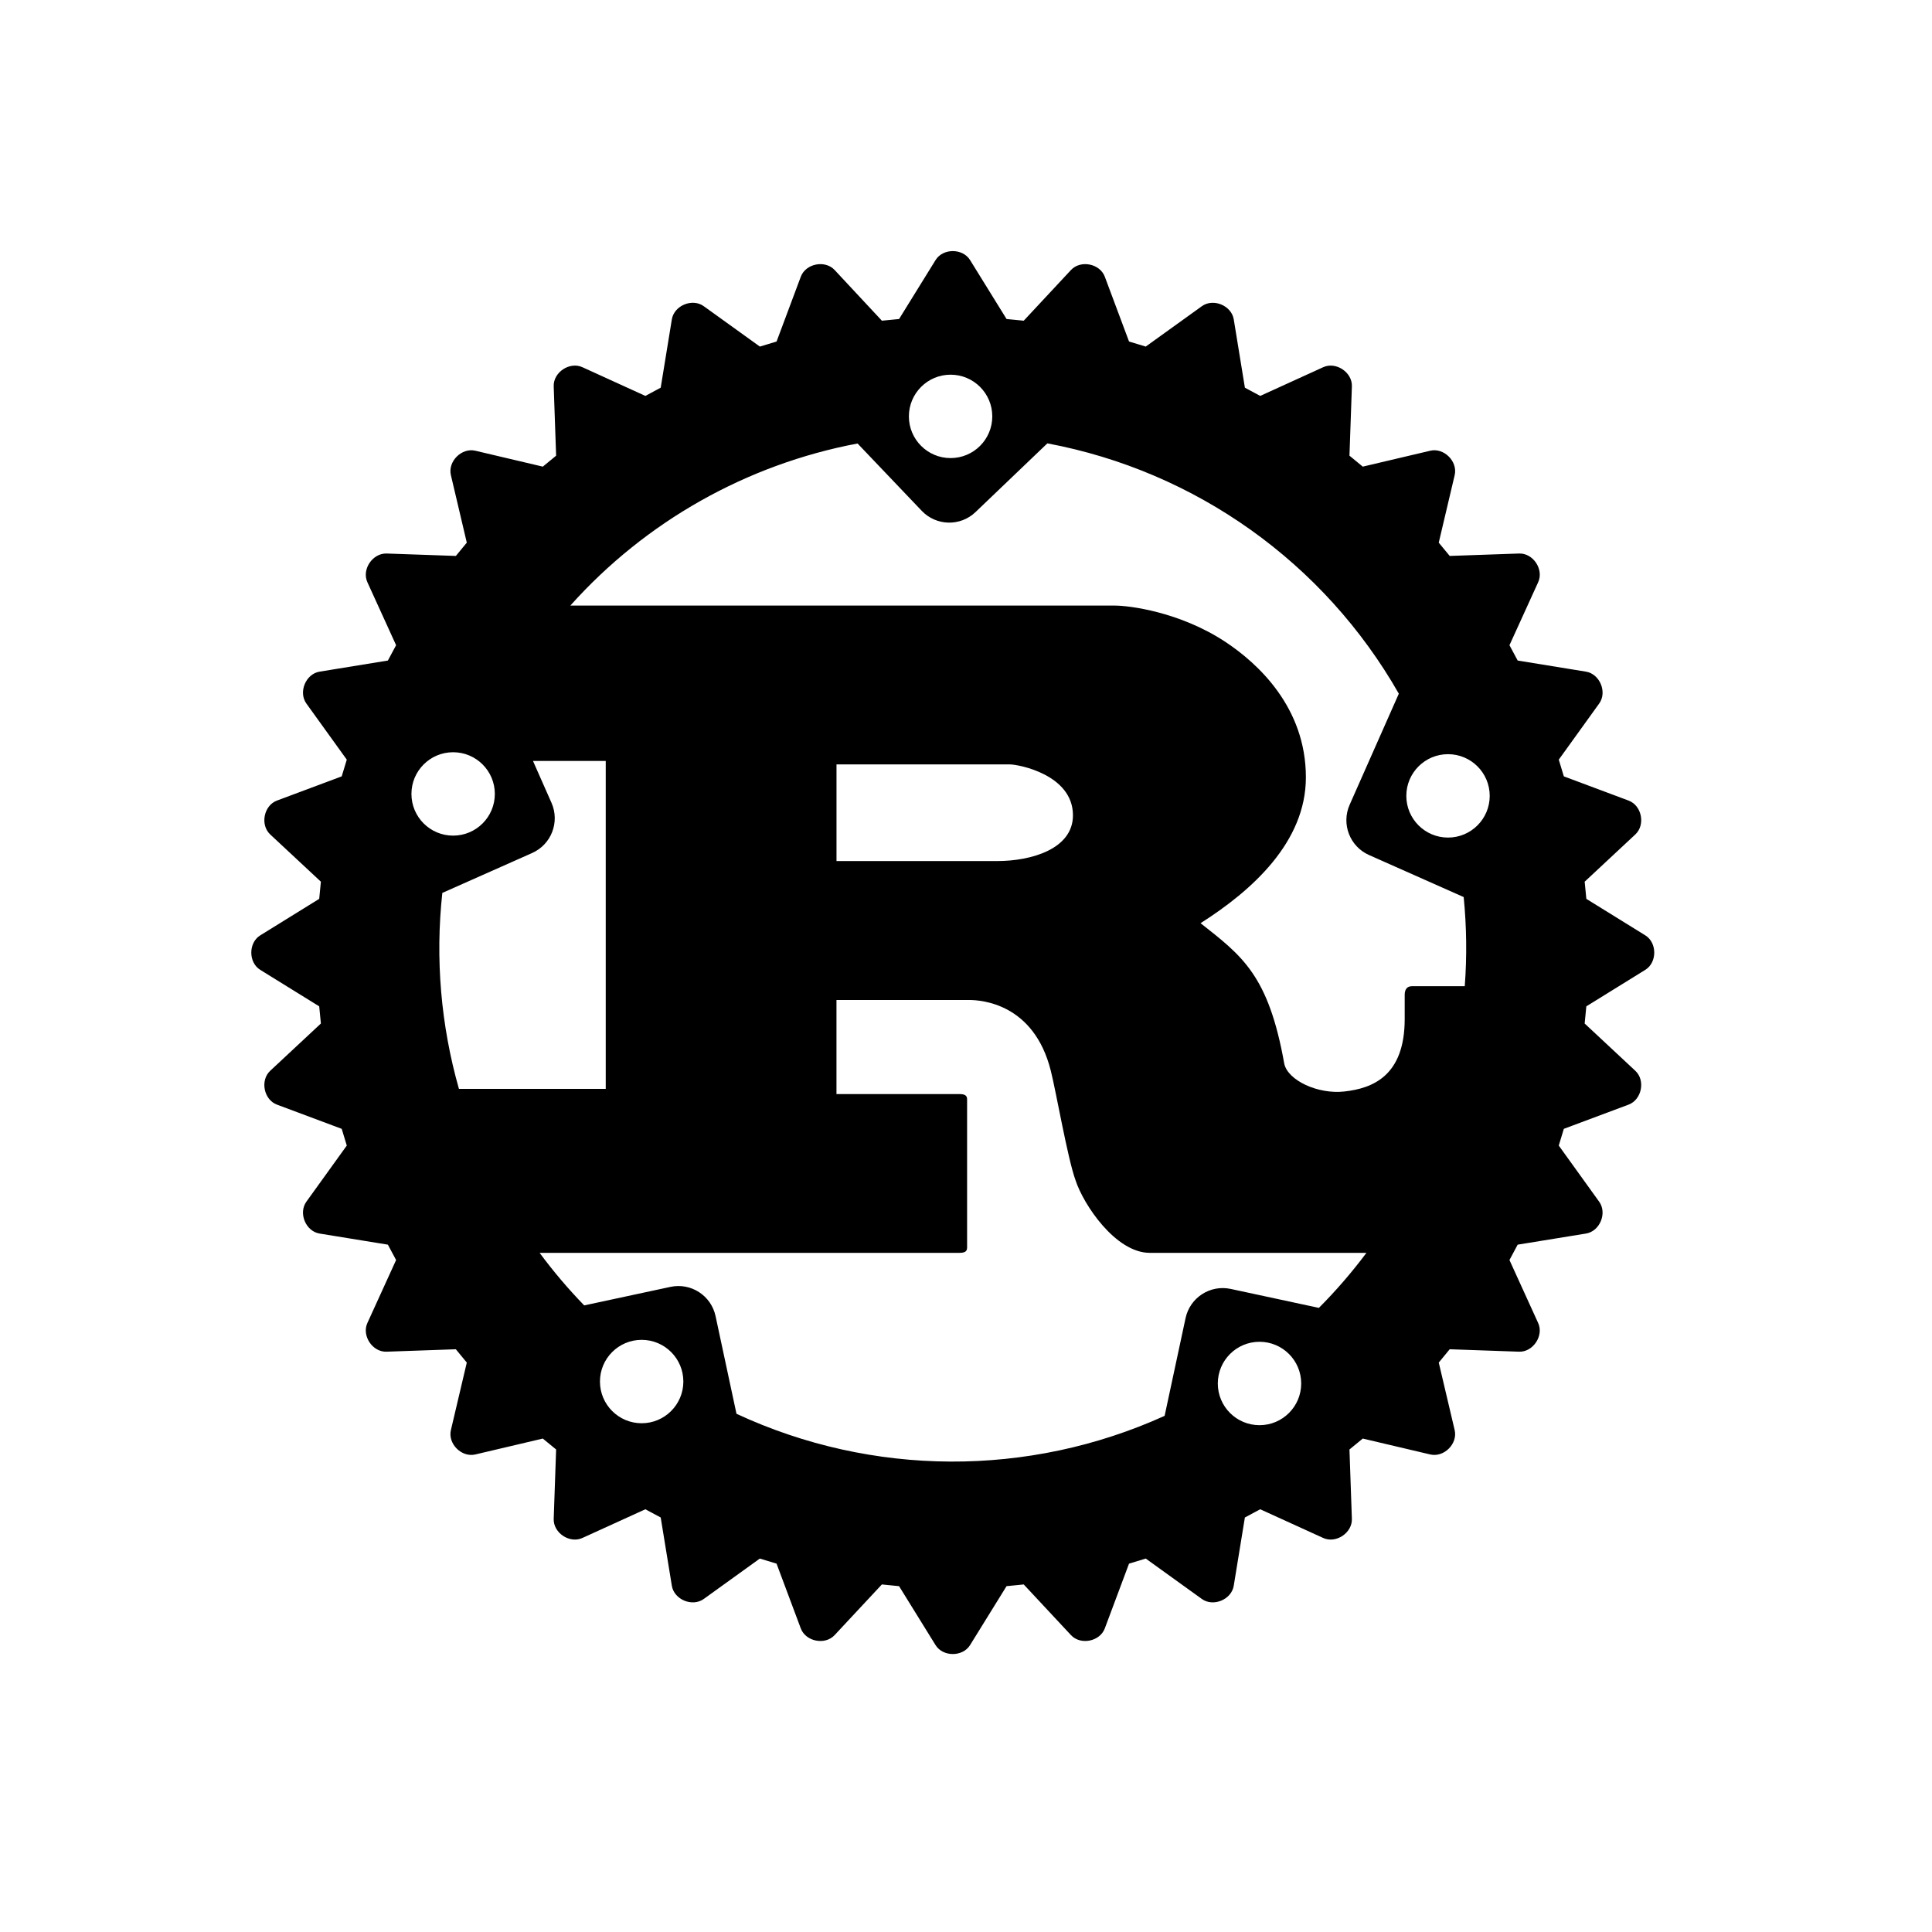
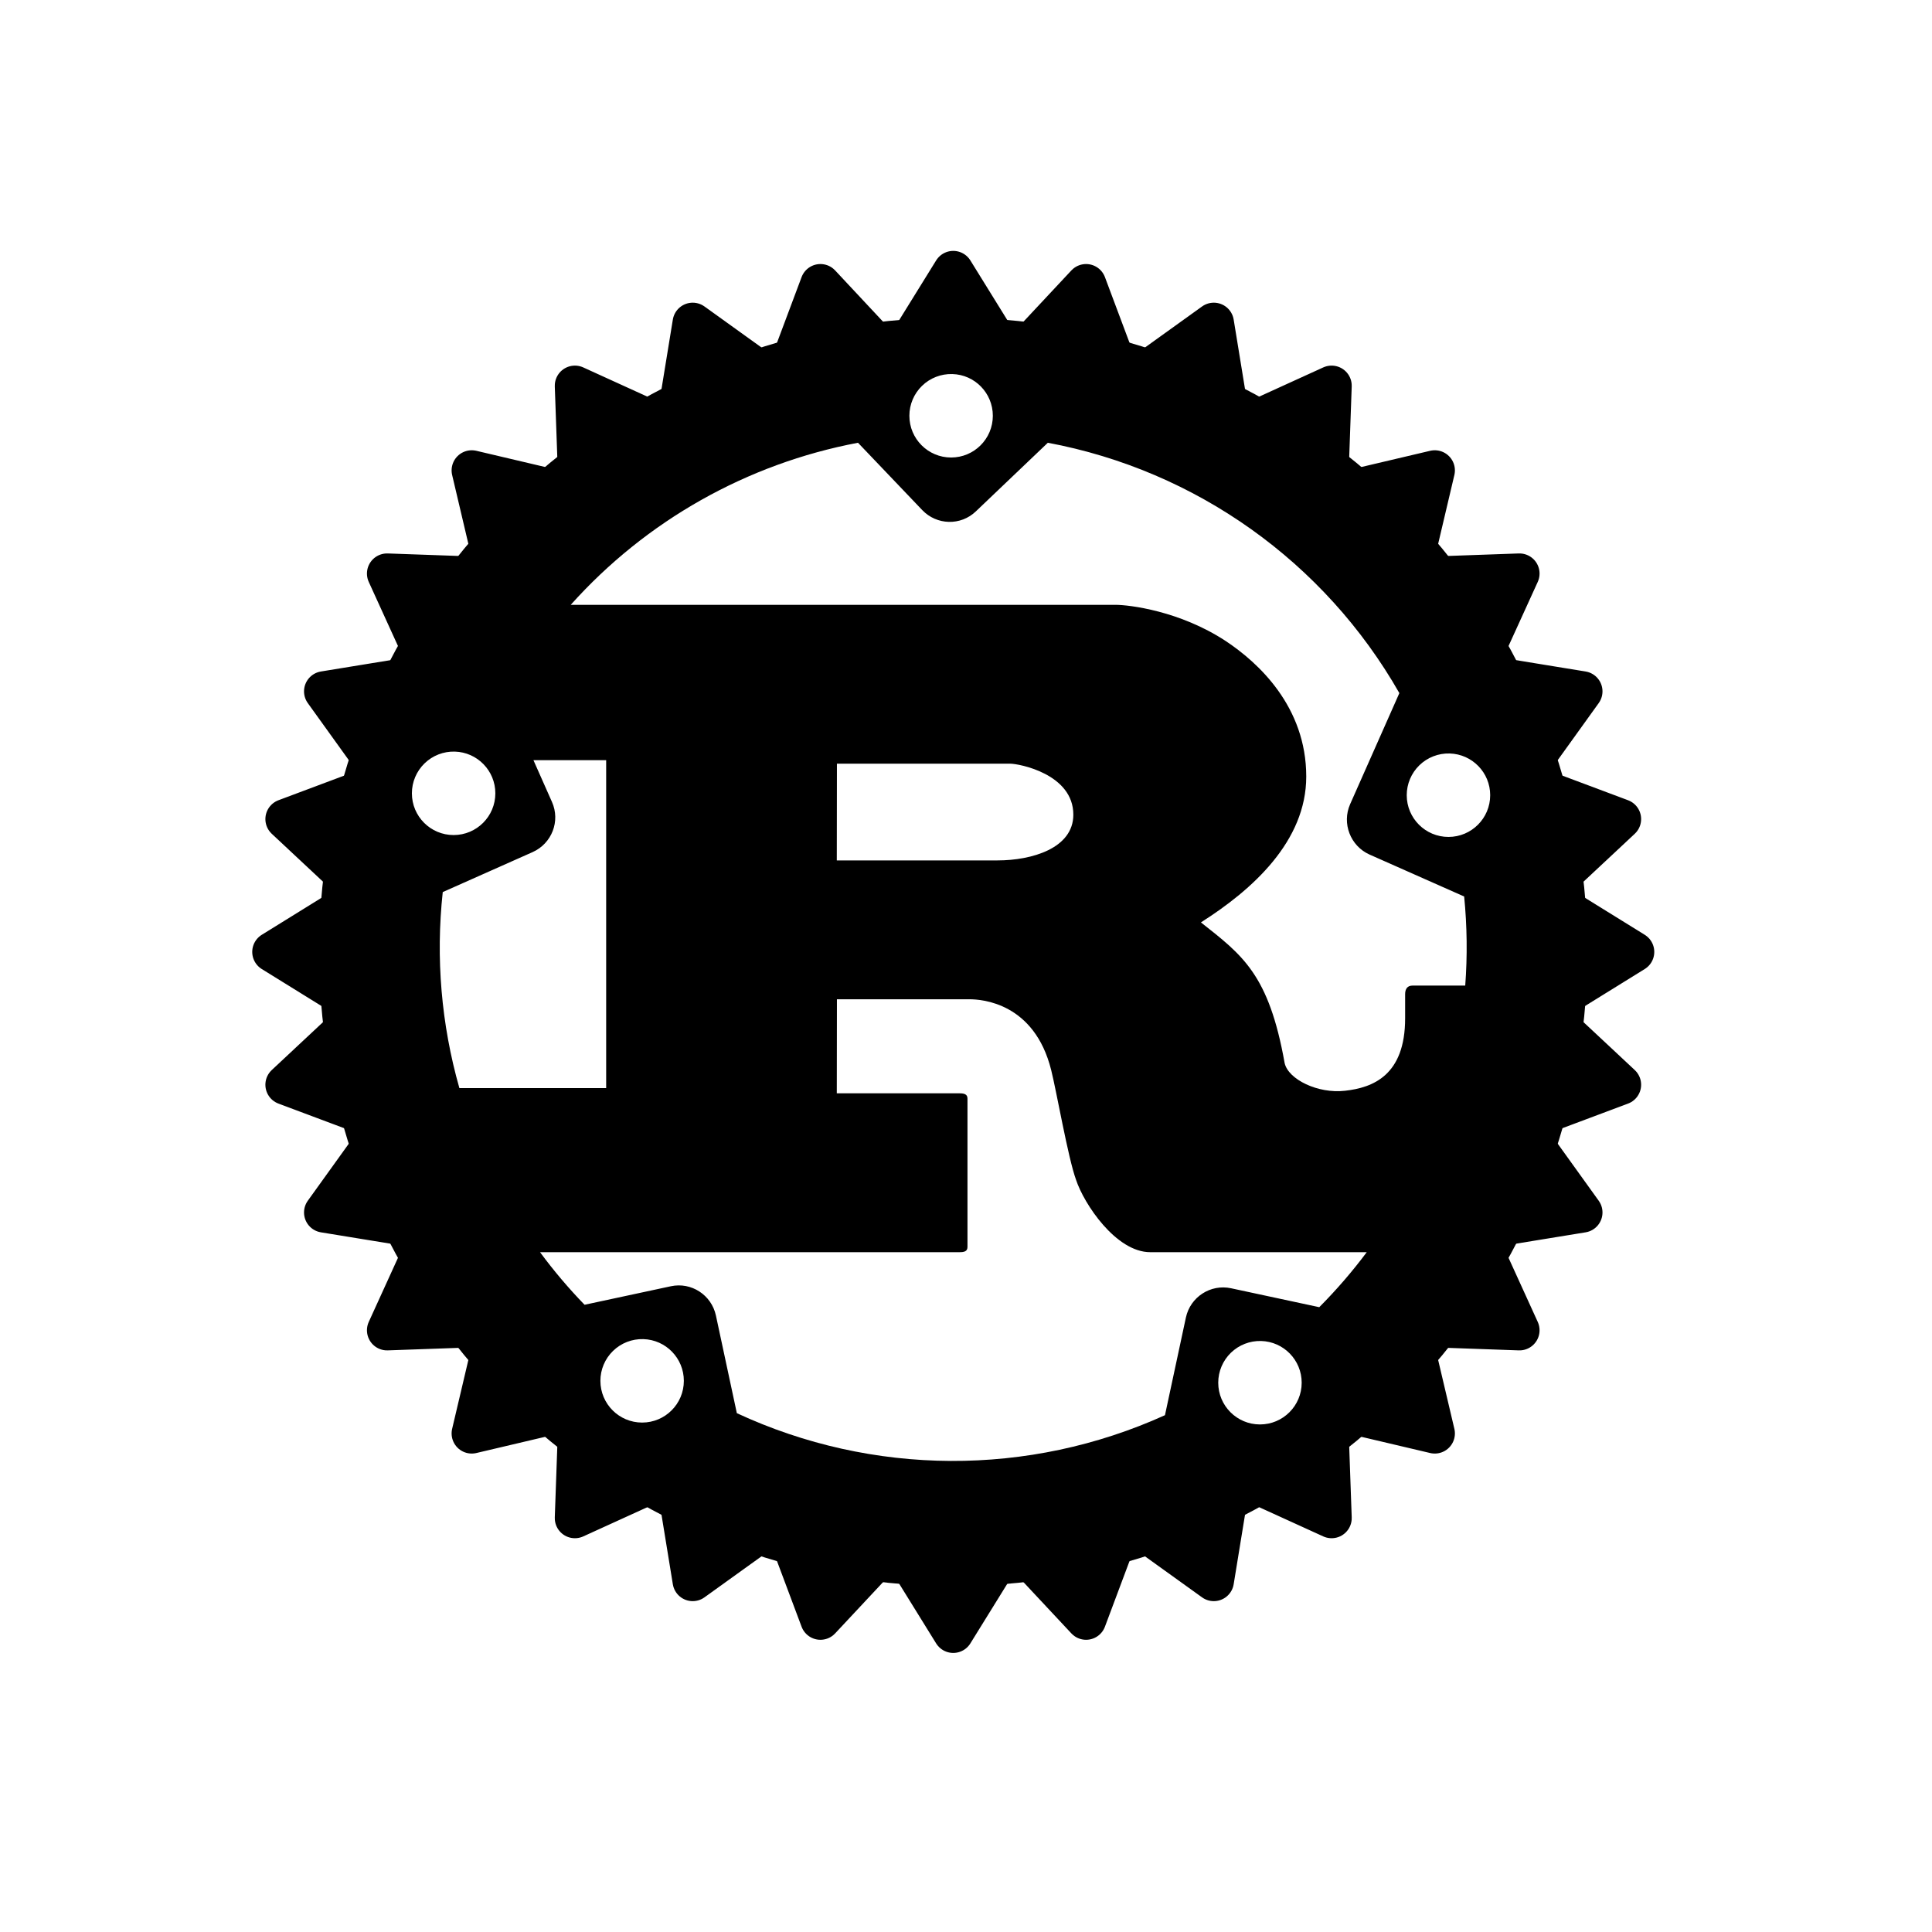
- <svg xmlns="http://www.w3.org/2000/svg" x="0px" y="0px" width="144px" height="144px" viewbox="0 0 144 144">
-   <path d="M67.743 31.035a3.108 3.108 0 0 1 6.216 0a3.108 3.108 0 0 1 -6.216 0M30.666 59.175a3.108 3.108 0 0 1 6.216 0a3.108 3.108 0 0 1 -6.216 0m74.153.145a3.108 3.108 0 0 1 6.216 0a3.108 3.108 0 0 1 -6.216 0M39.663 63.578c1.43-.635 2.076-2.311 1.441-3.744l-1.379-3.118h5.423V81.16H34.207a38.265 38.265 0 0 1 -1.239-14.607zm22.685 0.601v-7.205h12.914c.667 0 4.71.771 4.71 3.794c0 2.51-3.101 3.41-5.651 3.41zM44.717 102.972a3.108 3.108 0 0 1 6.216 0a3.108 3.108 0 0 1 -6.216 0m46.051.145a3.108 3.108 0 0 1 6.216 0a3.108 3.108 0 0 1 -6.216 0m.961-7.048c-1.531-.328-3.037.646-3.365 2.18l-1.56 7.28a38.265 38.265 0 0 1 -31.911-.153l-1.559-7.28c-.328-1.532-1.834-2.508-3.364-2.179l-6.427 1.38a38.265 38.265 0 0 1 -3.323 -3.917h31.272c.354 0 .59-.064.59-.386V81.932c0-.322-.236-.386-.59-.386h-9.146v-7.012h9.892c.903 0 4.828.258 6.083 5.275.393 1.543 1.256 6.562 1.846 8.169.588 1.802 2.982 5.402 5.533 5.402h16.146a38.265 38.265 0 0 1 -3.544 4.102zm17.365-29.207a38.265 38.265 0 0 1 .081 6.643 h-3.926c-.393 0-.551.258-.551.643v1.803c0 4.244-2.393 5.167-4.49 5.402-1.997 .225-4.211-.836-4.484-2.058-1.178-6.626-3.141-8.041-6.241-10.486 3.847-2.443,7.85-6.047 7.85-10.871 0-5.209-3.571-8.49-6.005-10.099-3.415-2.251-7.196-2.702-8.216-2.702H42.509a38.265 38.265 0 0 1 21.408-12.082l4.786 5.021c1.082 1.133 2.874 1.175 4.006.092l5.355-5.122a38.265 38.265 0 0 1 26.196 18.657l-3.666 8.28c-.633 1.433.013 3.109 1.442 3.744zm9.143.134-.125-1.28 3.776-3.522c.768-.716.481-2.157-.501-2.523l-4.827-1.805-.378-1.246 3.011-4.182c.614-.85.05-2.207-.984-2.377l-5.09-.828-.612-1.143 2.139-4.695c.438-.956-.376-2.179-1.428-2.139l-5.166.18-.816-.99 1.187-5.032c.24-1.022-.797-2.06-1.819-1.82l-5.031 1.186-.992-.816.181-5.166c.04-1.046-1.184-1.863-2.138-1.429l-4.694 2.14-1.143-.613-.83-5.091c-.168-1.032-1.526-1.596-2.376-.984l-4.185 3.011-1.244-.377-1.805-4.828c-.366-.984-1.808-1.267-2.522-.503l-3.522 3.779-1.28-.125-2.72-4.395c-.55-.89-2.023-.89-2.571 0l-2.72 4.395-1.281.125-3.523-3.779c-.714-.764-2.156-.481-2.522.503l-1.805 4.828-1.245.377-4.184-3.011c-.85-.614-2.209-.048-2.377.984l-.83 5.091-1.143.613-4.694-2.14c-.954-.436-2.178.383-2.138 1.429l.18 5.166-.992.816-5.031-1.186c-1.022-.238-2.06.798-1.82 1.82l1.185 5.032-.814.99-5.166-.18c-1.042-.03-1.863 1.183-1.429 2.139l2.14 4.695-.613 1.143-5.09.828c-1.034.168-1.594 1.527-.984 2.377l3.011 4.182-.378 1.246-4.828 1.805c-.98.366-1.267 1.807-.501 2.523l3.777 3.522-.125 1.28-4.394 2.72c-.89.55-.89 2.023 0 2.571l4.394 2.72.125 1.28-3.777 3.523c-.766.714-.479 2.154.501 2.522l4.828 1.805.378 1.246-3.011 4.183c-.612.852-.049 2.21.985 2.376l5.089.828.613 1.145-2.14 4.693c-.436.954.387 2.181 1.429 2.139l5.164-.181.816.992-1.185 5.033c-.24 1.02.798 2.056 1.82 1.816l5.031-1.185.992.814-.18 5.167c-.04 1.046 1.184 1.864 2.138 1.428l4.694-2.139 1.143.613.83 5.088c.168 1.036 1.527 1.596 2.377.986l4.182-3.013 1.246.379 1.805 4.826c.366.98 1.808 1.269 2.522.501l3.523-3.777 1.281.128 2.72 4.394c.548.886 2.021.888 2.571 0l2.72-4.394 1.28-.128 3.522 3.777c.714.768 2.156.479 2.522-.501l1.805-4.826 1.246-.379 4.183 3.013c.85.61 2.208.048 2.376-.986l.83-5.088 1.143-.613 4.694 2.139c.954.436 2.176-.38 2.138-1.428l-.18-5.167.991-.814 5.031 1.185c1.022.24 2.059-.796 1.819-1.816l-1.185-5.033.814-.992 5.166.181c1.042.042 1.866-1.185 1.428-2.139l-2.139-4.693.612-1.145 5.09-.828c1.036-.166 1.598-1.524.984-2.376l-3.011-4.183.378-1.246 4.827-1.805c.982-.368 1.269-1.808.501-2.522l-3.776-3.523.125-1.28 4.394-2.72c.89-.548.891-2.021.001-2.571z" />
+ <svg xmlns="http://www.w3.org/2000/svg" height="144" width="144">
+   <path d="m71.05 23.68c-26.06 0-47.27 21.22-47.27 47.27s21.22 47.27 47.27 47.27 47.27-21.22 47.27-47.27-21.22-47.27-47.27-47.27zm-.07 4.2a3.1 3.11 0 0 1 3.02 3.11 3.11 3.11 0 0 1 -6.22 0 3.11 3.11 0 0 1 3.2-3.11zm7.12 5.12a38.27 38.27 0 0 1 26.2 18.66l-3.67 8.28c-.63 1.43.02 3.11 1.44 3.75l7.06 3.13a38.27 38.27 0 0 1  .08 6.64h-3.93c-.39 0-.55.26-.55.64v1.8c0 4.24-2.39 5.17-4.49 5.4-2 .23-4.21-.84-4.49-2.06-1.18-6.63-3.14-8.04-6.24-10.49 3.85-2.44 7.85-6.05 7.85-10.87 0-5.21-3.57-8.49-6-10.1-3.42-2.25-7.2-2.7-8.22-2.7h-40.6a38.27 38.27 0 0 1 21.41-12.08l4.79 5.02c1.08 1.13 2.87 1.18 4 .09zm-44.2 23.02a3.11 3.11 0 0 1 3.02 3.11 3.11 3.11 0 0 1 -6.22 0 3.11 3.11 0 0 1 3.2-3.11zm74.15.14a3.11 3.11 0 0 1 3.02 3.11 3.11 3.11 0 0 1 -6.22 0 3.11 3.11 0 0 1 3.2-3.11zm-68.29.5h5.42v24.44h-10.94a38.27 38.27 0 0 1 -1.24-14.61l6.7-2.98c1.43-.64 2.08-2.31 1.44-3.74zm22.62.26h12.91c.67 0 4.71.77 4.71 3.8 0 2.51-3.1 3.41-5.65 3.41h-11.98zm0 17.56h9.89c.9 0 4.83.26 6.08 5.28.39 1.54 1.26 6.56 1.85 8.17.59 1.8 2.98 5.4 5.53 5.4h16.14a38.27 38.27 0 0 1 -3.54 4.1l-6.57-1.41c-1.53-.33-3.04.65-3.37 2.18l-1.56 7.28a38.27 38.27 0 0 1 -31.91-.15l-1.56-7.28c-.33-1.53-1.83-2.51-3.36-2.18l-6.43 1.38a38.27 38.27 0 0 1 -3.32-3.92h31.27c.35 0 .59-.06.59-.39v-11.06c0-.32-.24-.39-.59-.39h-9.15zm-14.43 25.33a3.11 3.11 0 0 1 3.02 3.11 3.11 3.11 0 0 1 -6.22 0 3.11 3.11 0 0 1 3.2-3.11zm46.05.14a3.11 3.11 0 0 1 3.02 3.11 3.11 3.11 0 0 1 -6.22 0 3.11 3.11 0 0 1 3.2-3.11z" />
+   <path d="m115.68 70.95a44.63 44.63 0 0 1 -44.63 44.63 44.63 44.63 0 0 1 -44.63-44.63 44.63 44.63 0 0 1 44.63-44.63 44.63 44.63 0 0 1 44.63 44.63zm-.84-4.31 6.96 4.31-6.96 4.31 5.98 5.59-7.66 2.87 4.78 6.65-8.09 1.32 3.4 7.46-8.19-.29 1.88 7.98-7.98-1.88.29 8.19-7.46-3.4-1.32 8.09-6.65-4.78-2.87 7.66-5.59-5.98-4.31 6.96-4.31-6.96-5.59 5.98-2.87-7.66-6.65 4.78-1.32-8.09-7.46 3.4.29-8.19-7.98 1.88 1.88-7.98-8.19.29 3.4-7.46-8.09-1.32 4.78-6.65-7.66-2.87 5.98-5.59-6.96-4.31 6.96-4.31-5.98-5.59 7.66-2.87-4.78-6.65 8.09-1.32-3.4-7.46 8.19.29-1.88-7.98 7.98 1.88-.29-8.19 7.46 3.4 1.32-8.09 6.65 4.78 2.87-7.66 5.59 5.98 4.31-6.96 4.31 6.96 5.59-5.98 2.87 7.66 6.65-4.78 1.32 8.09 7.46-3.4-.29 8.19 7.98-1.88-1.88 7.98 8.19-.29-3.4 7.46 8.09 1.32-4.78 6.65 7.66 2.87z" fill-rule="evenodd" stroke="#000" stroke-linecap="round" stroke-linejoin="round" stroke-width="3" />
</svg>
